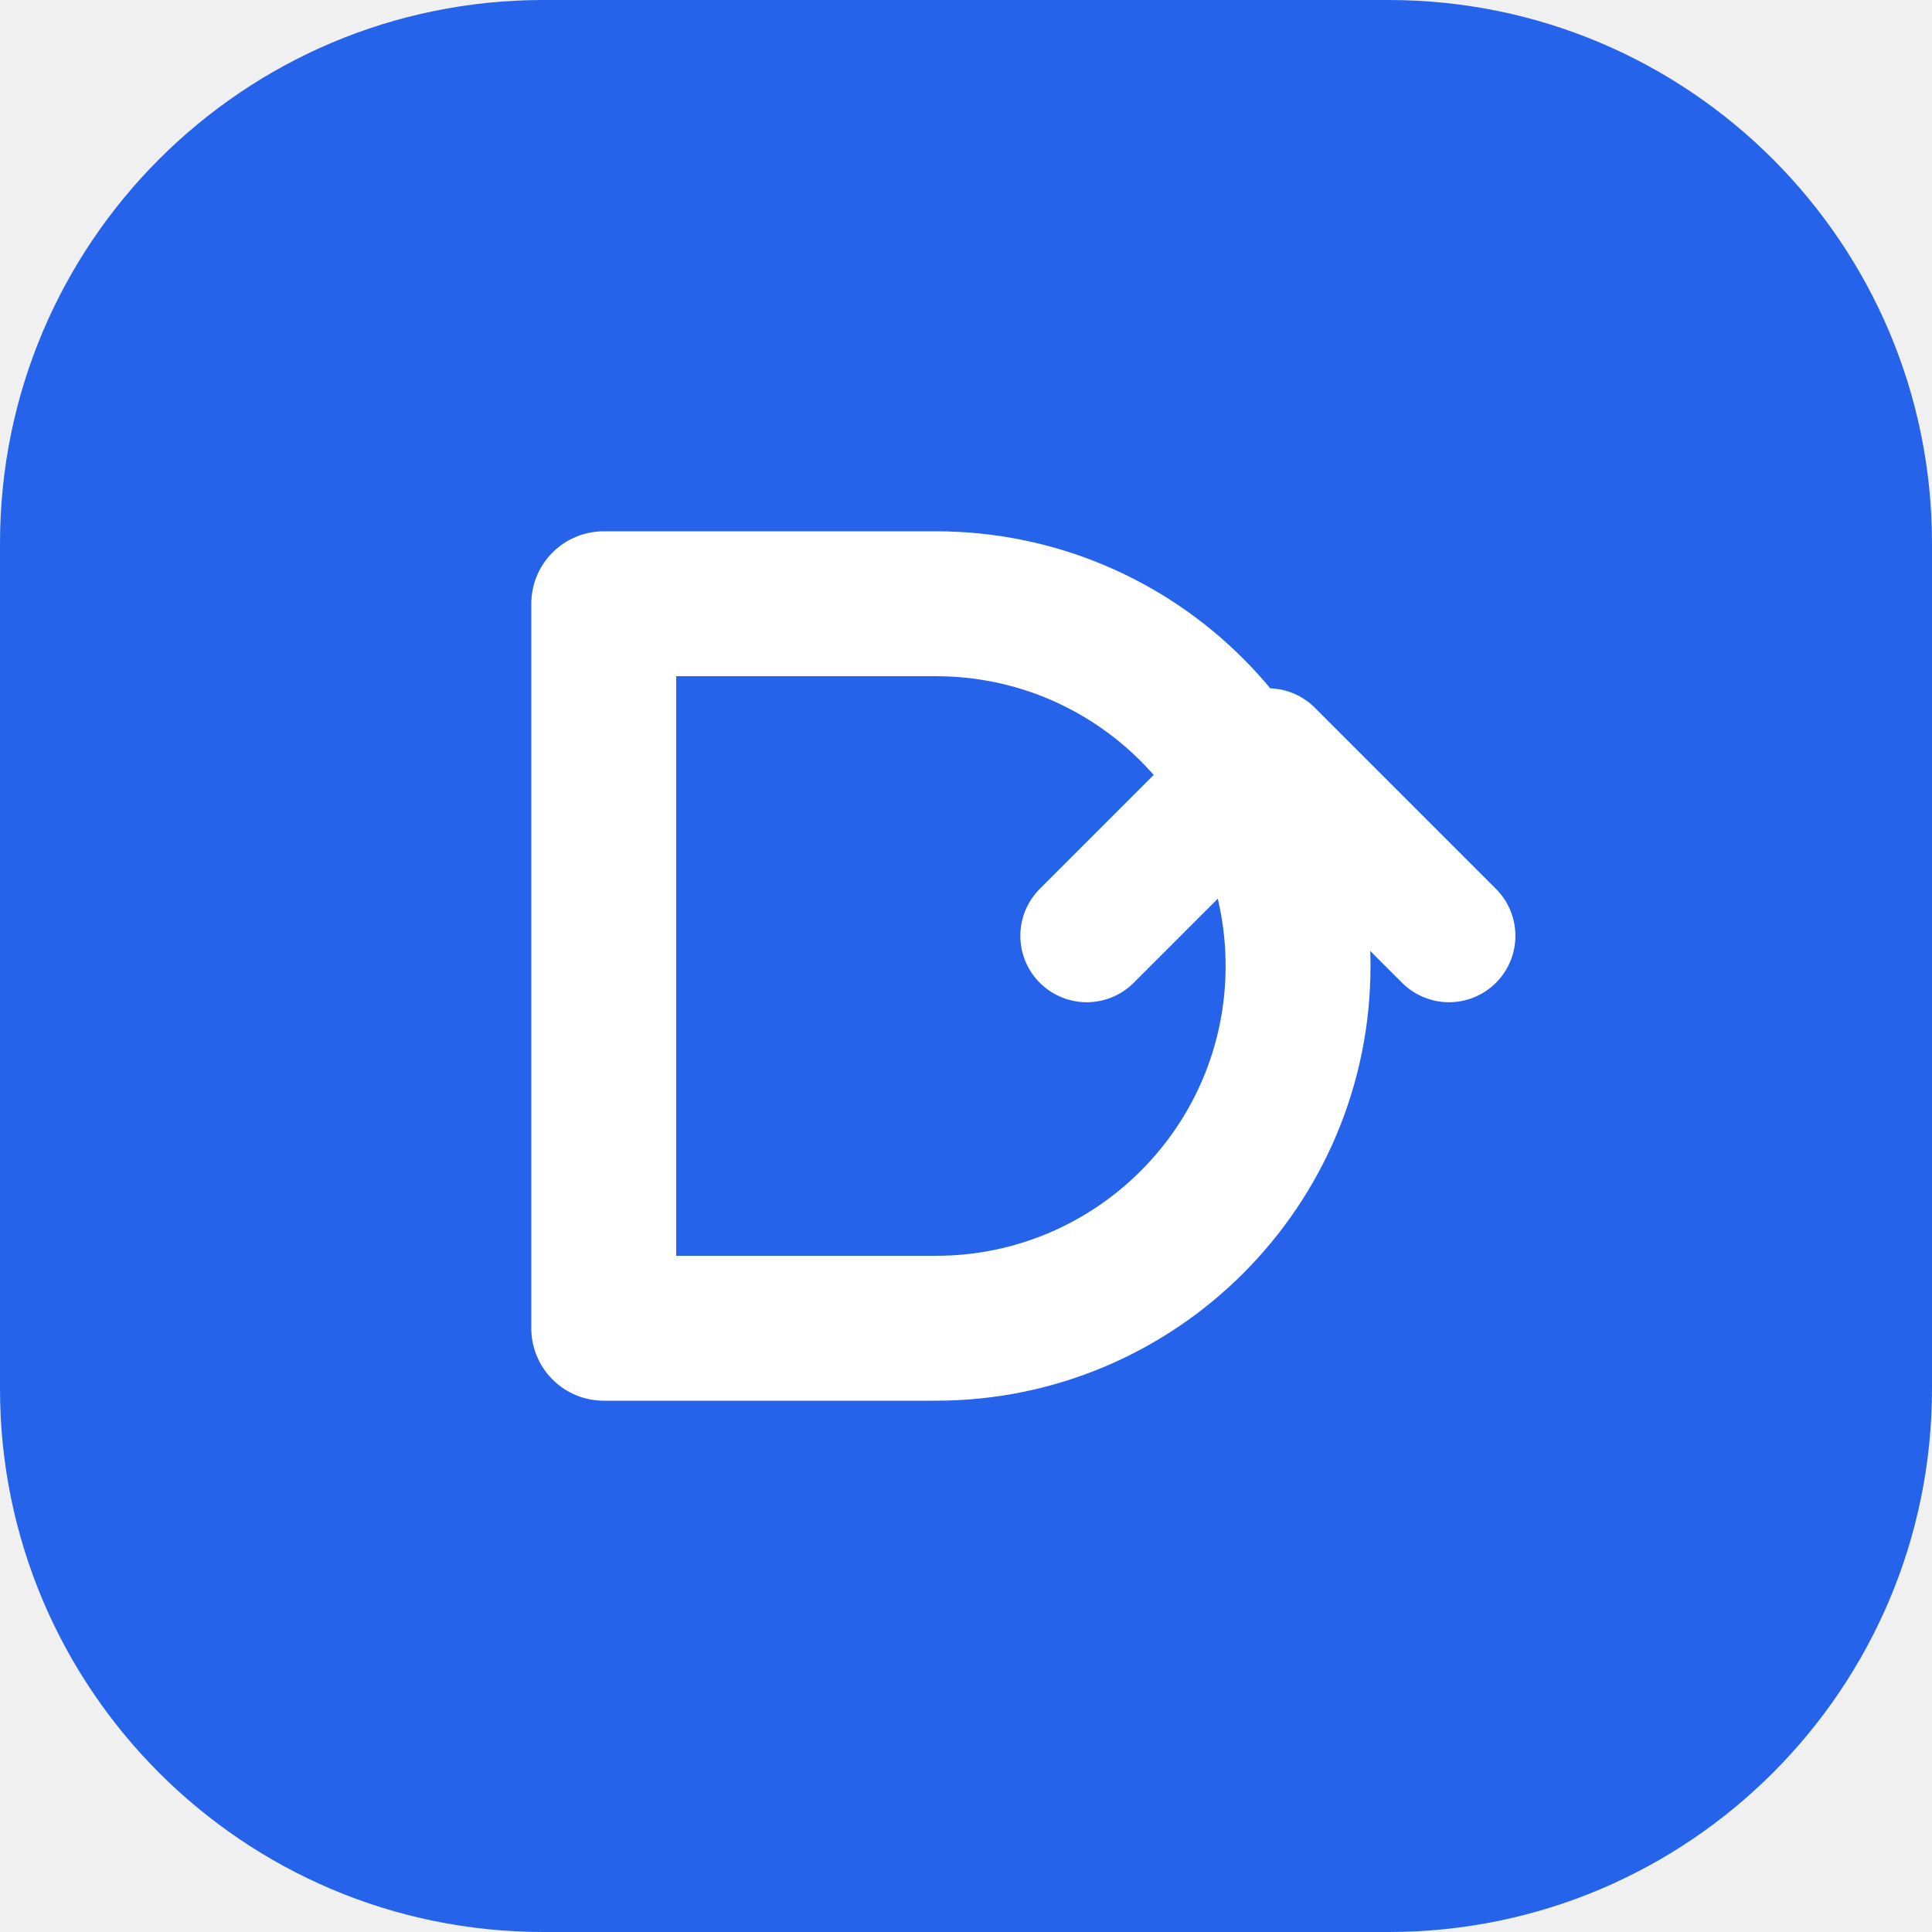
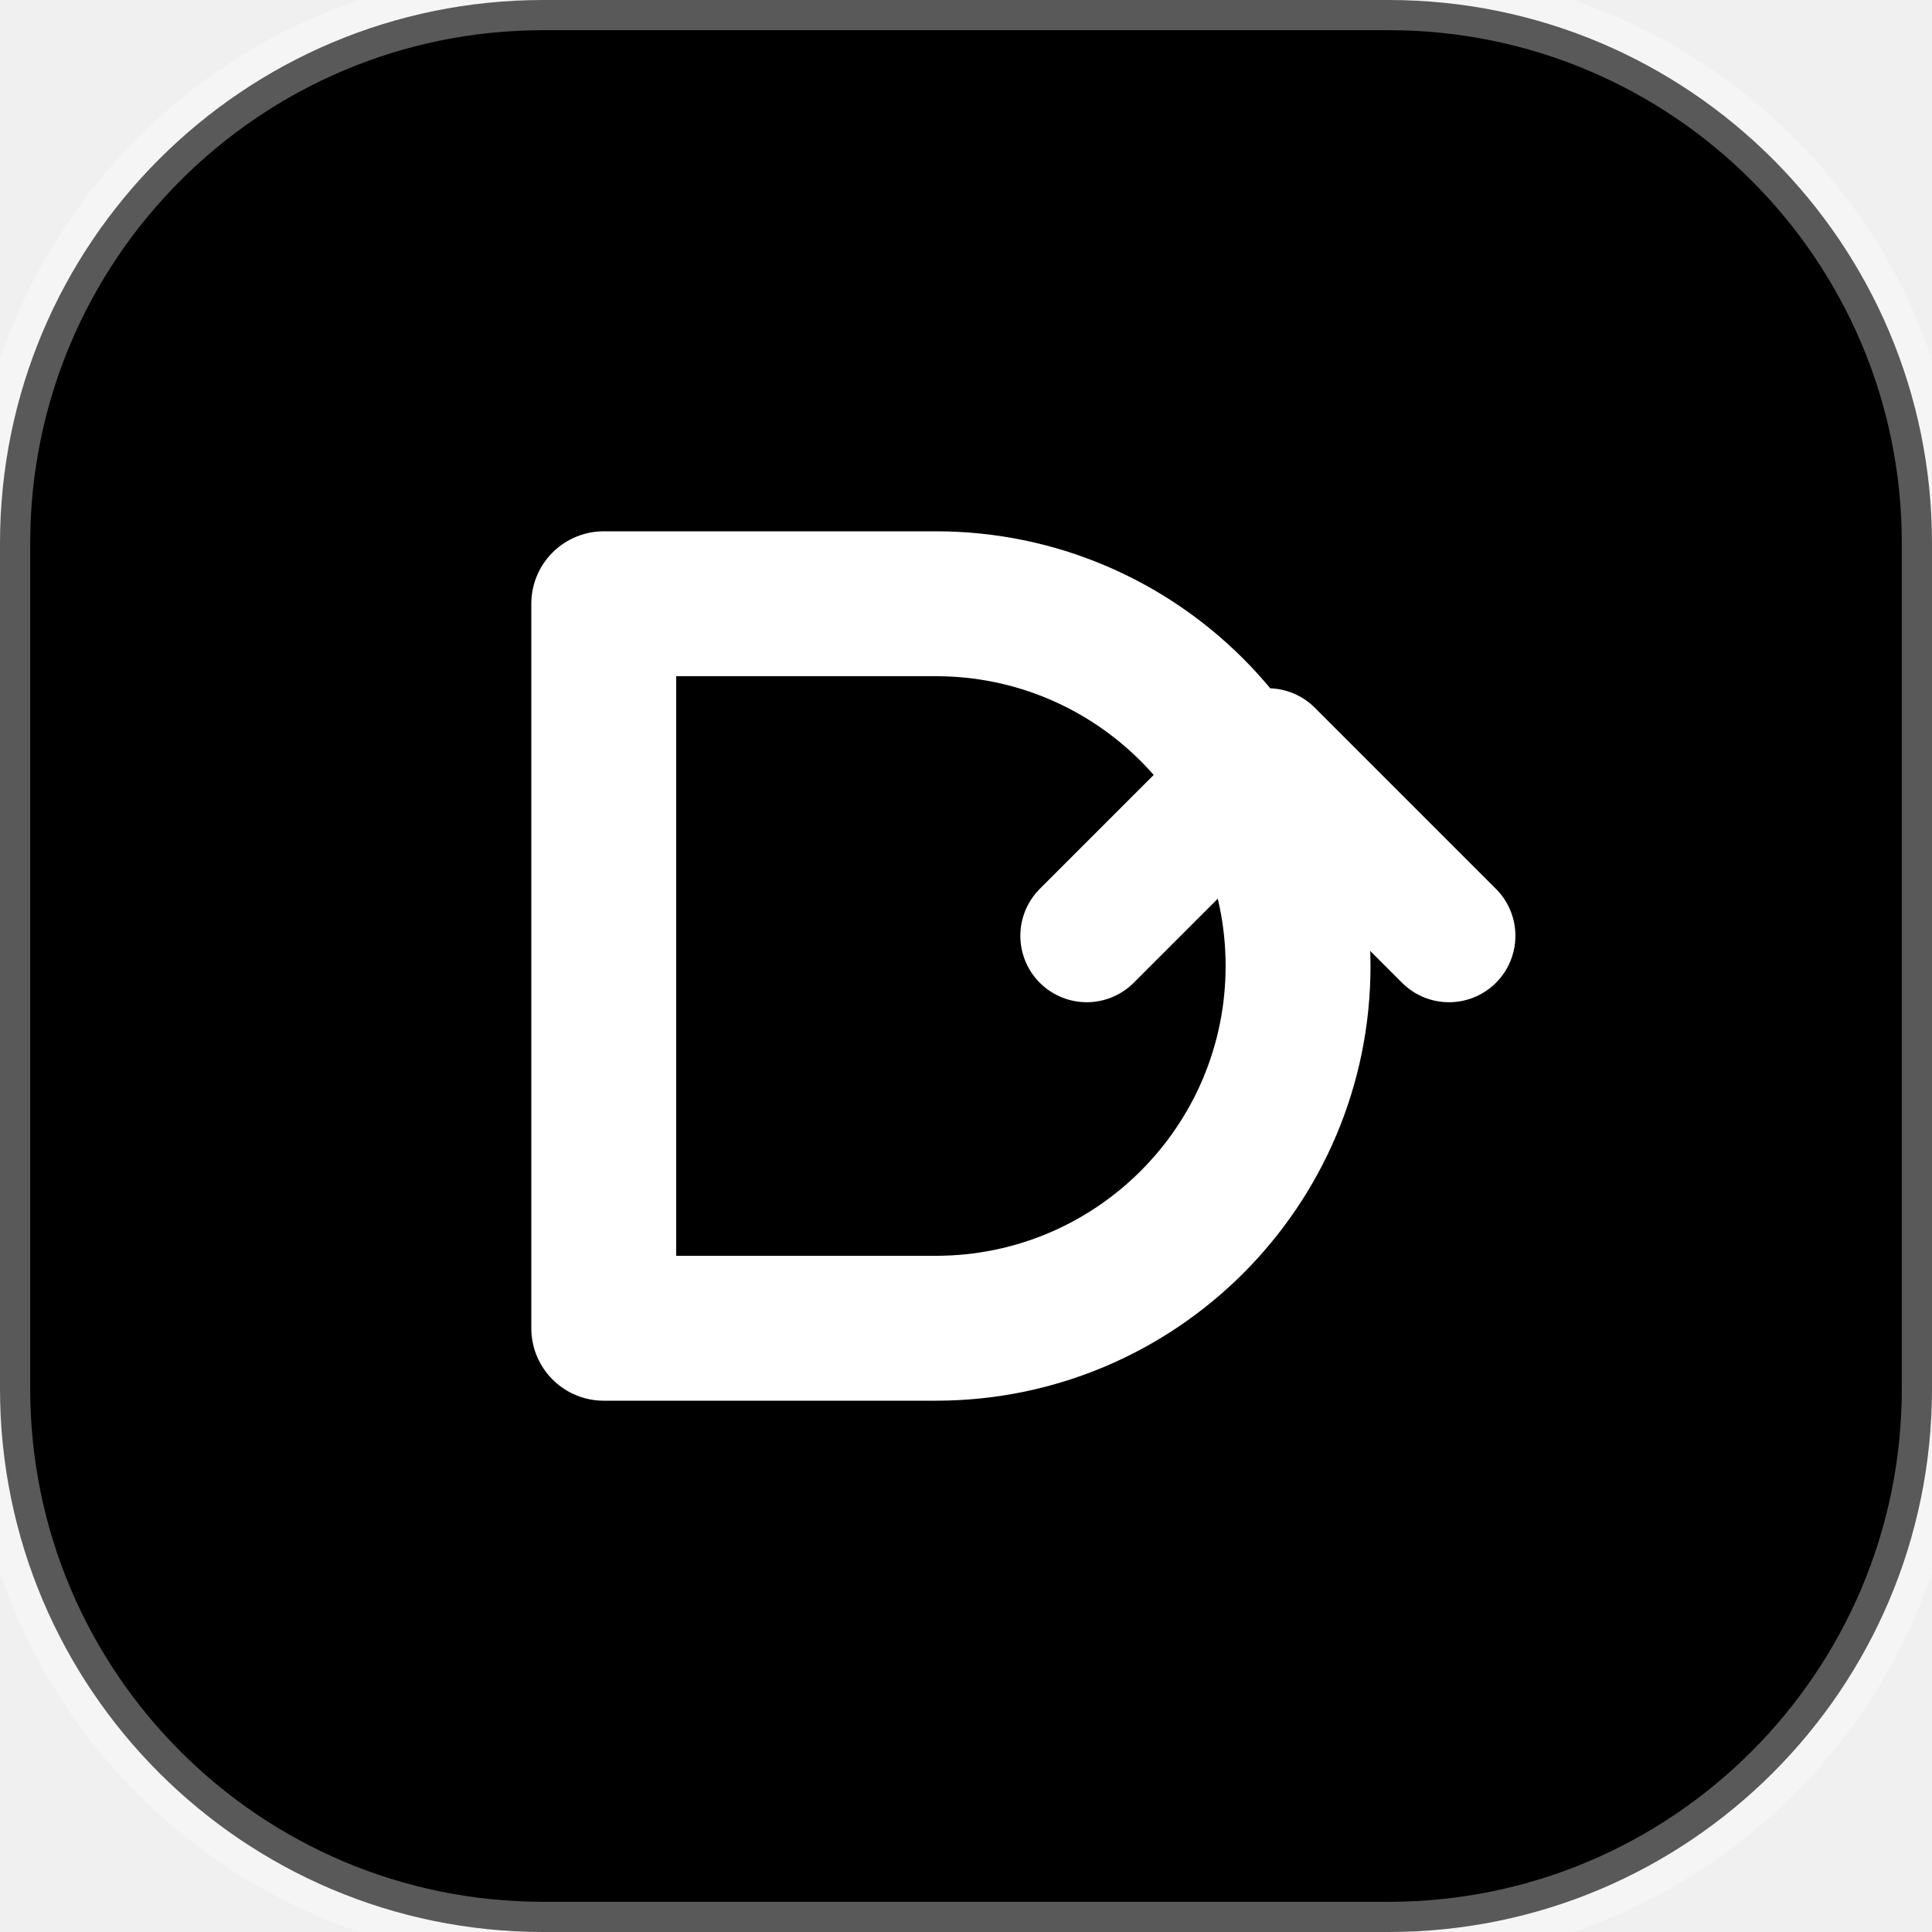
<svg xmlns="http://www.w3.org/2000/svg" viewBox="0 0 32 32">
-   <rect width="32" height="32" rx="9" fill="#2563eb" />
+   <rect width="32" height="32" rx="9" fill="#000" stroke="#fff" stroke-opacity=".35" />
  <path d="M10 22V10h5.5a6 6 0 0 1 0 12z" fill="none" stroke="#fff" stroke-width="2.4" stroke-linejoin="round" />
  <path d="M18 15.5l3-3 3 3" fill="none" stroke="#fff" stroke-width="2.2" stroke-linecap="round" stroke-linejoin="round" />
</svg>
